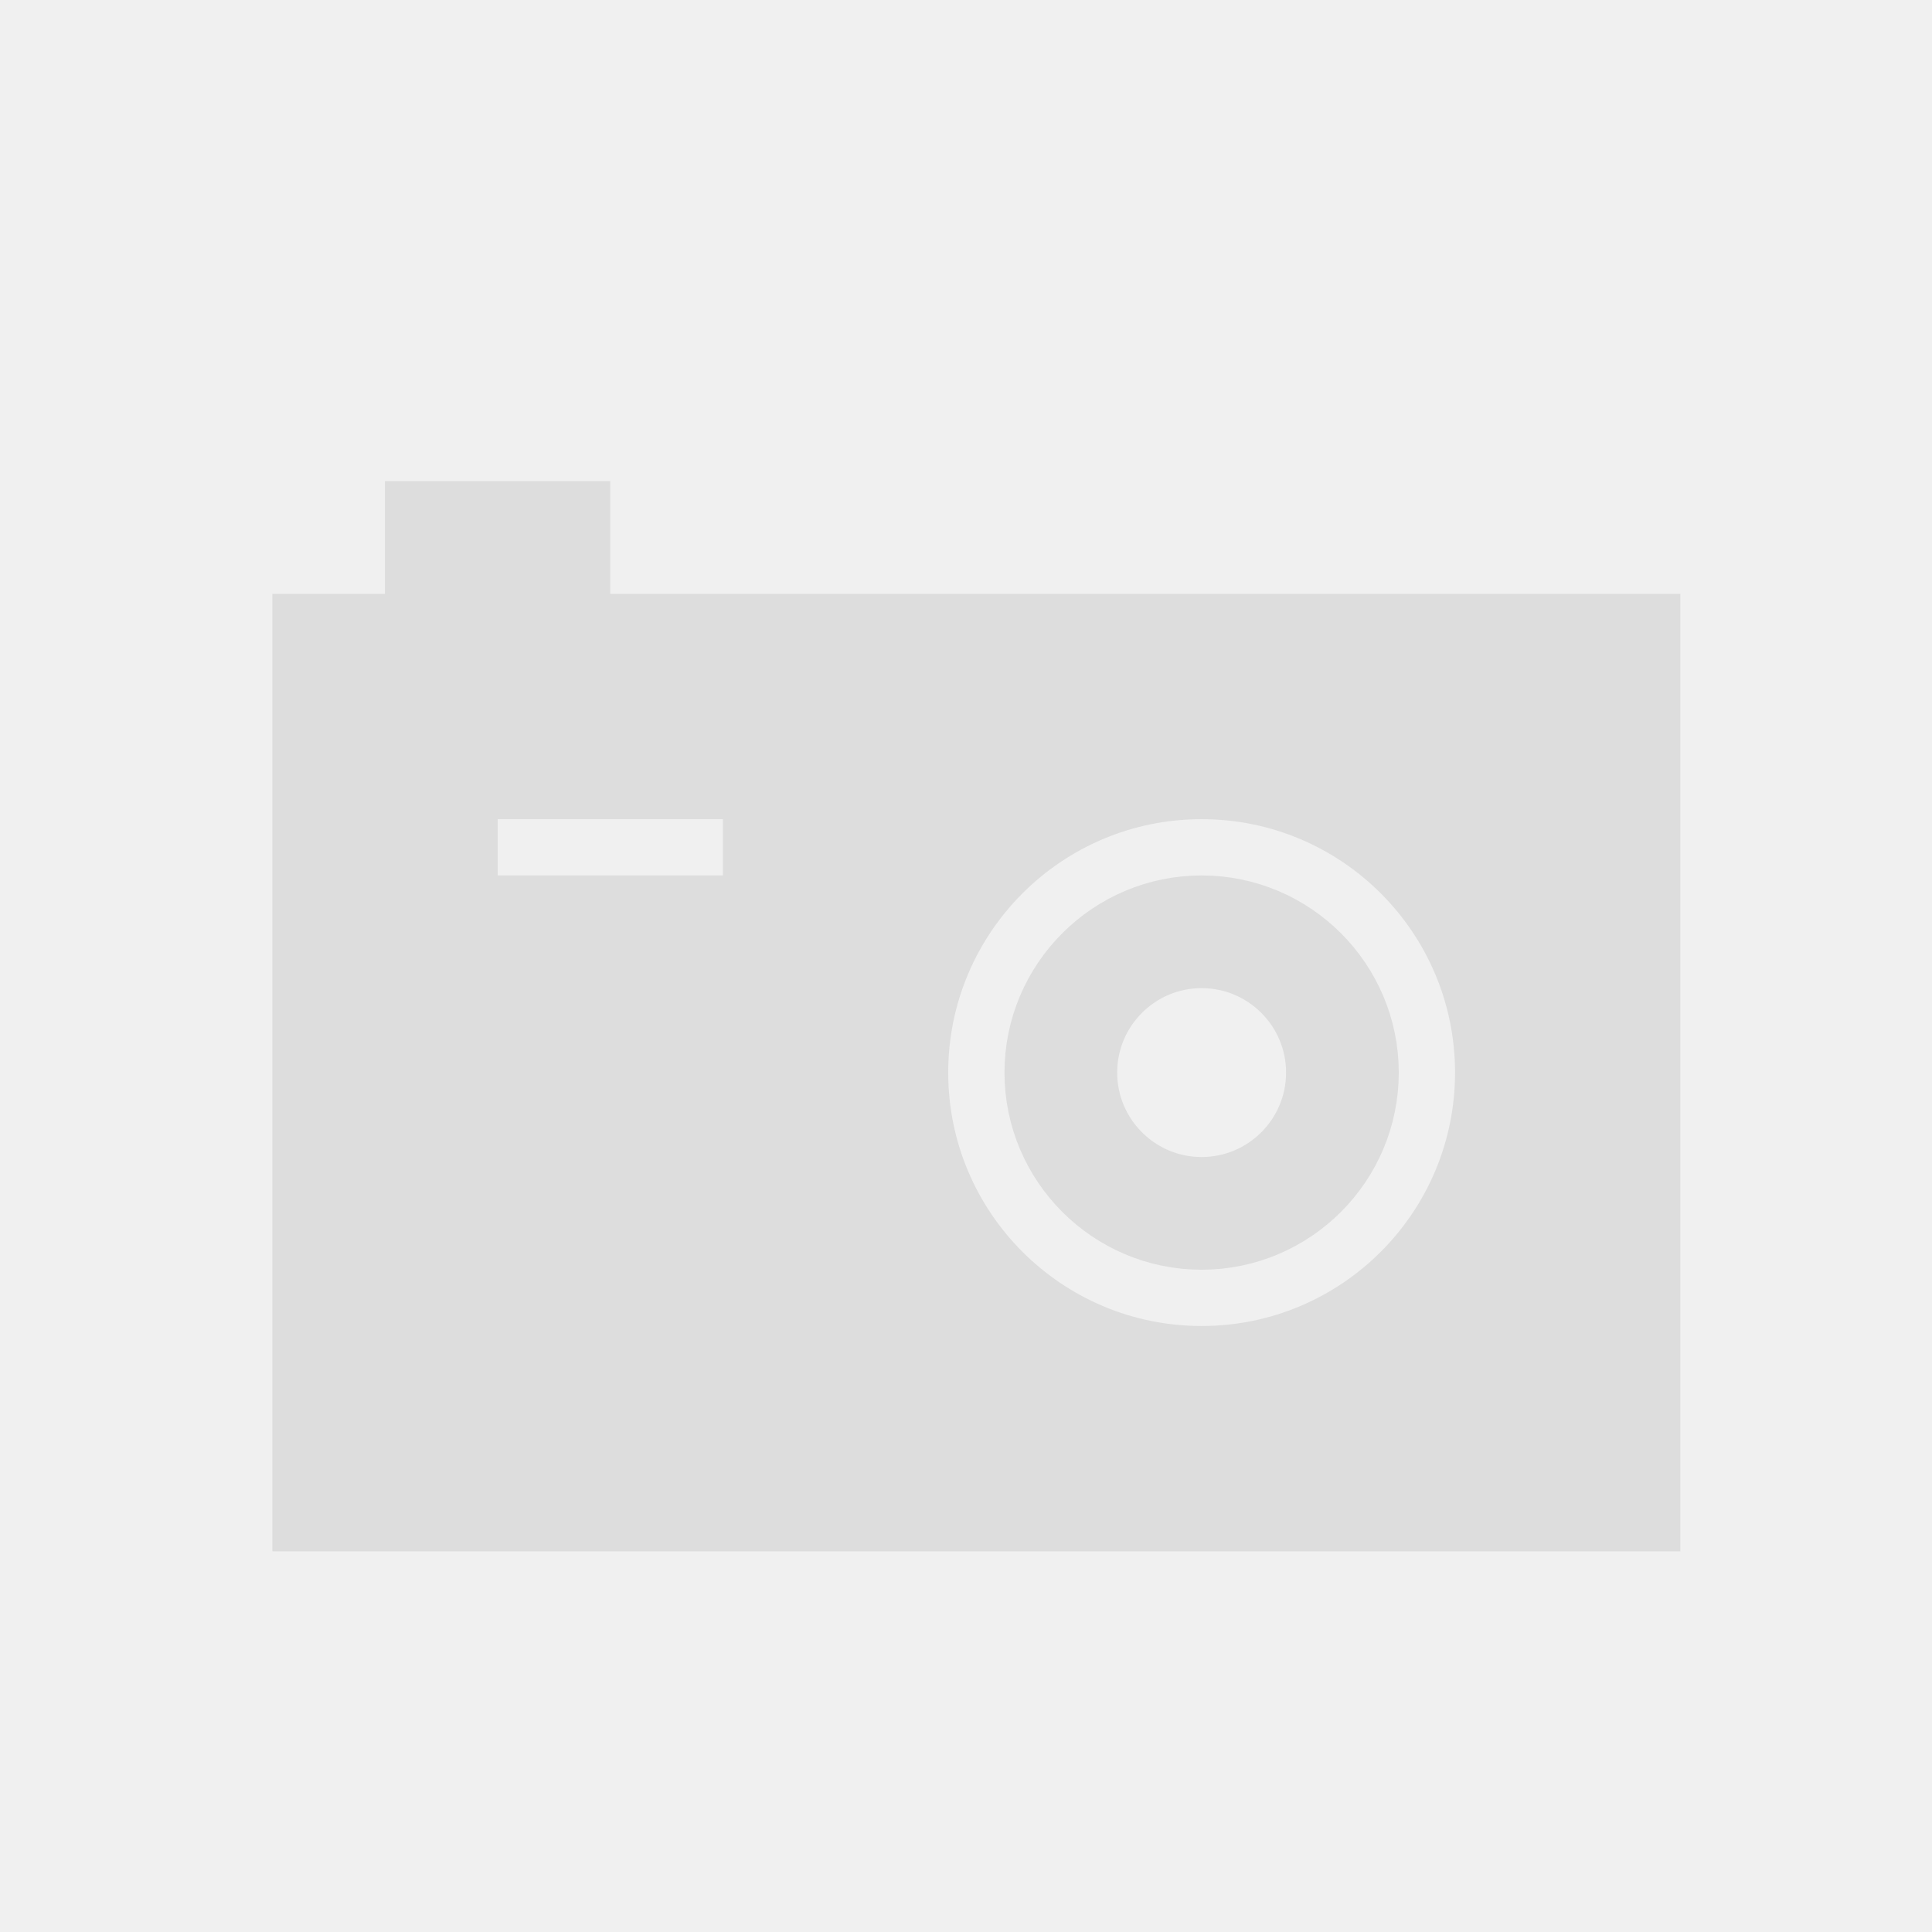
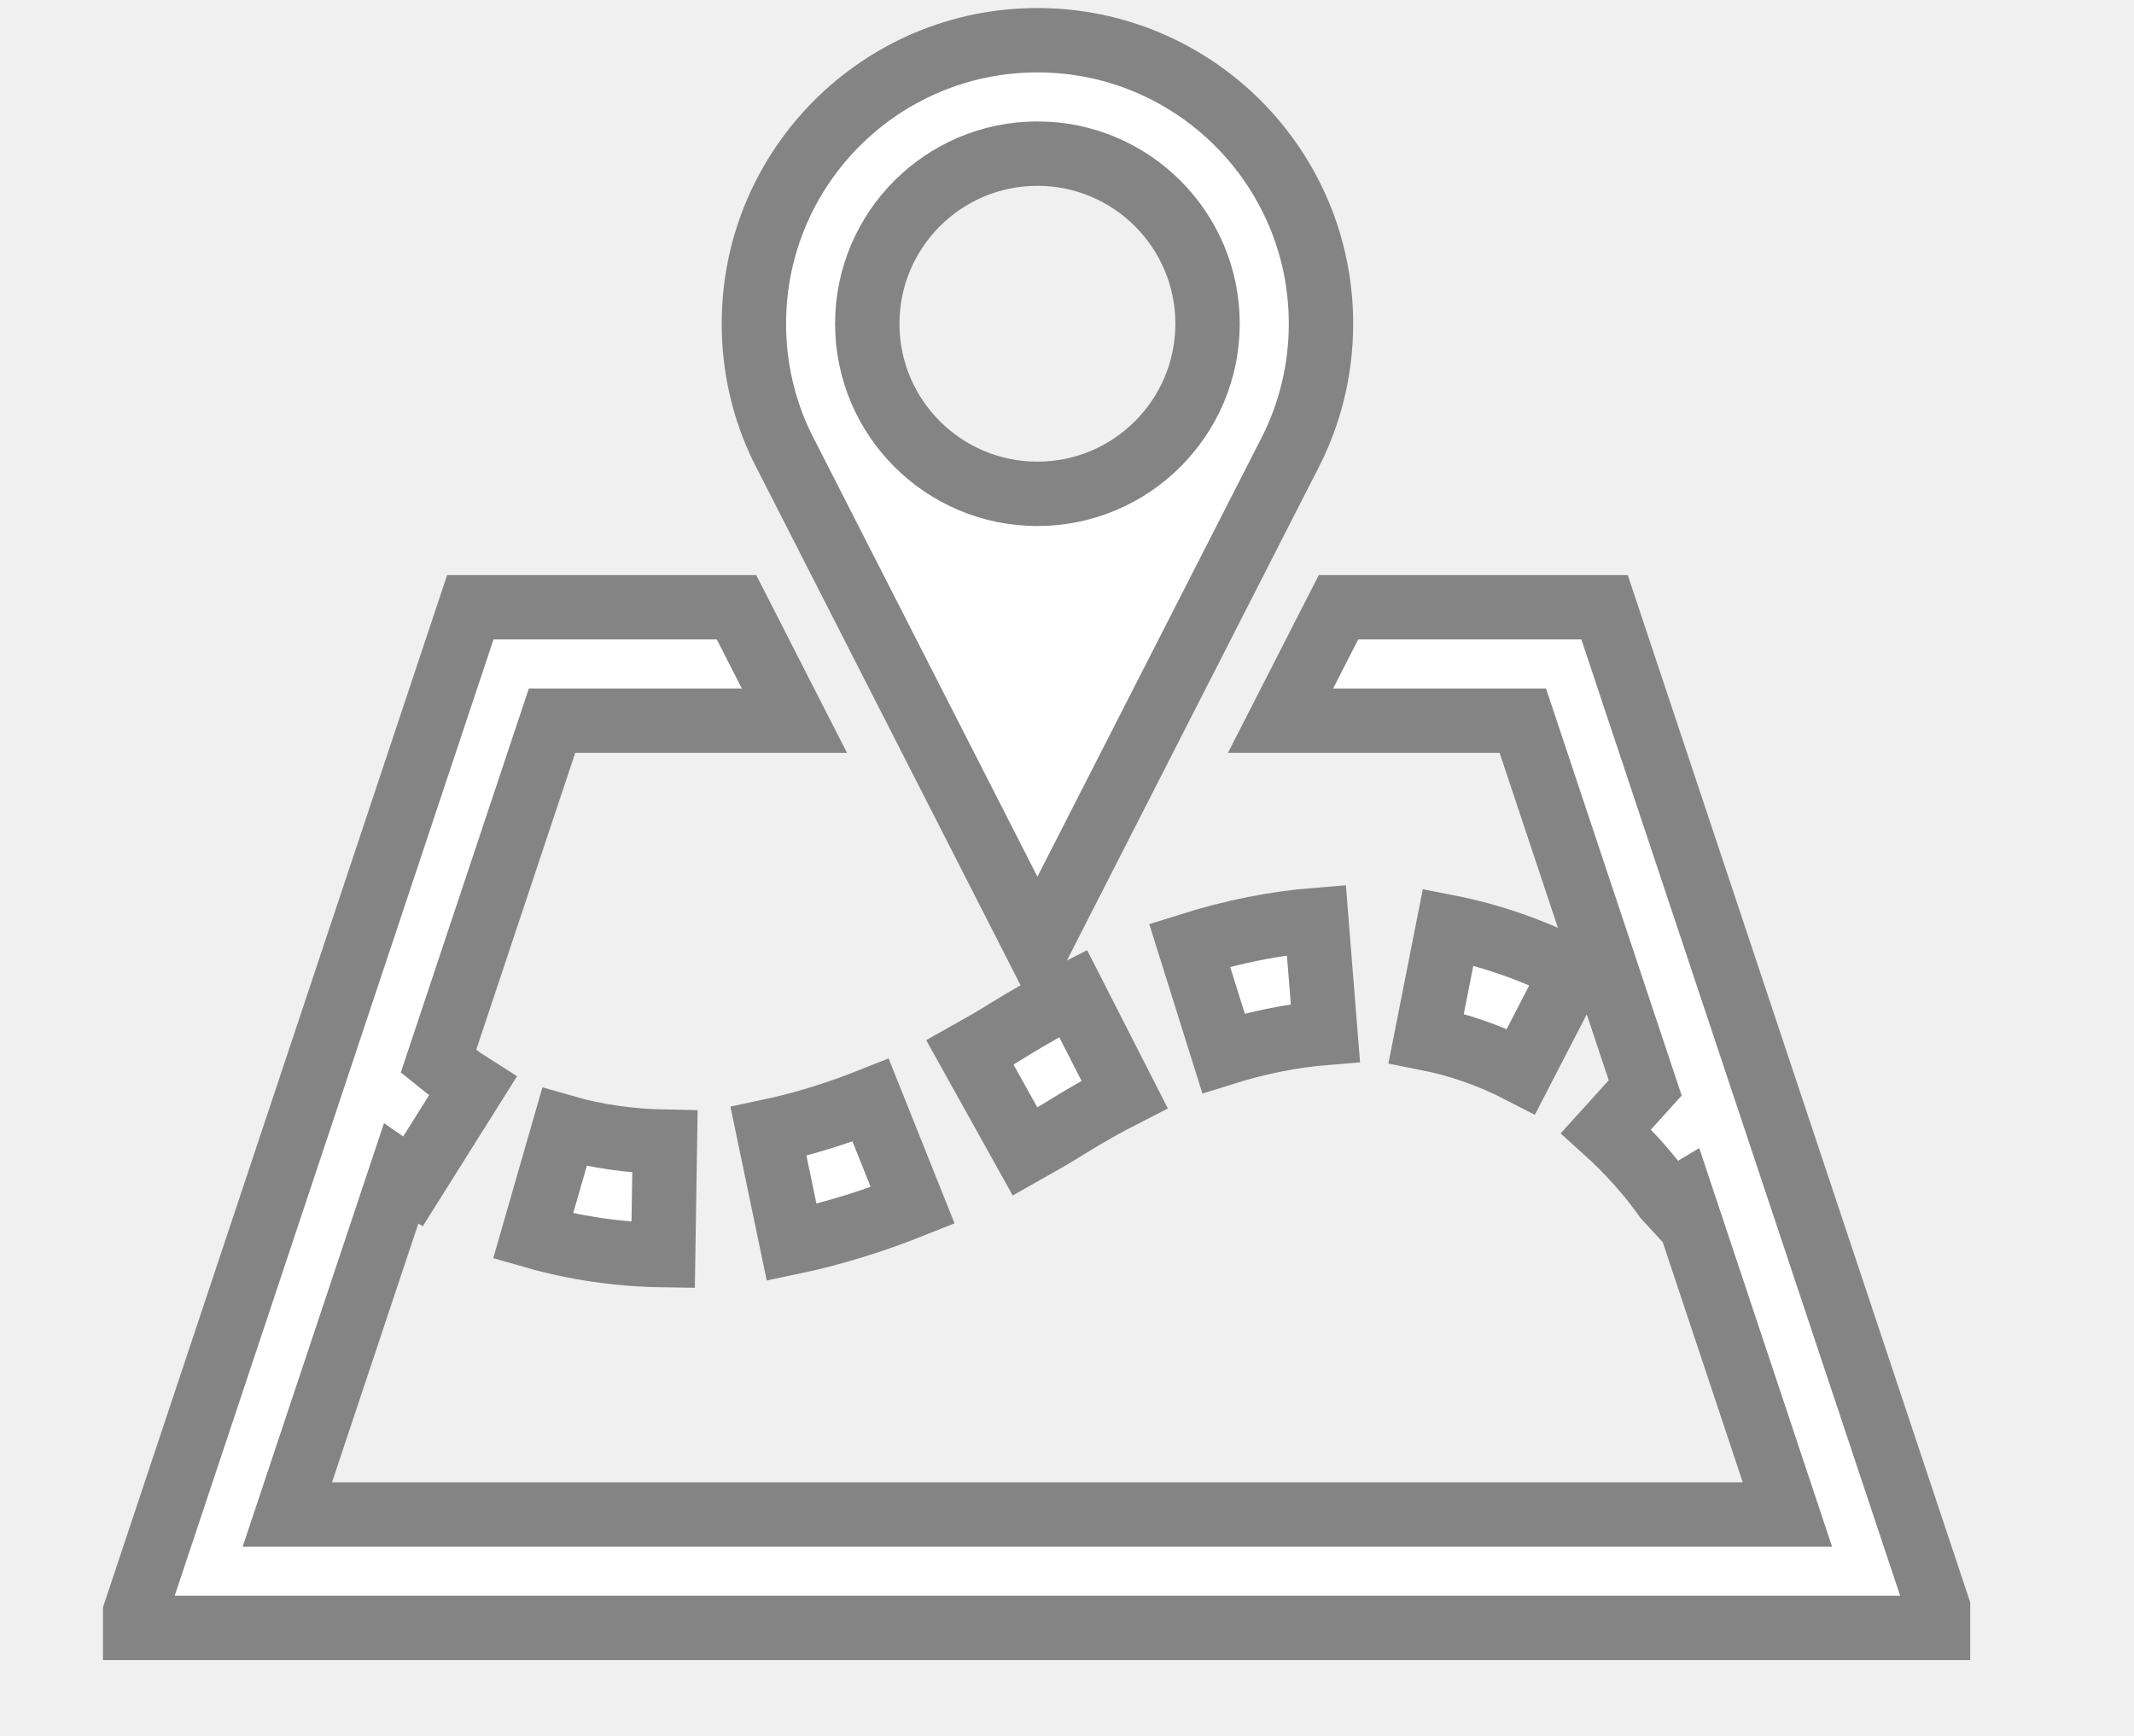
- <svg xmlns="http://www.w3.org/2000/svg" width="24" height="24" viewBox="0 0 24 24" version="1.1" id="svg3722">
-   <defs id="defs3726" />
-   <style type="text/css" id="style3718">
- .st0{fill:#DDDDDD;stroke:#DDDDDD}
- </style>
-   <path class="st0" d="M 7.231,7.027 H 5.132 V 6.327 H 7.231 Z m 9.795,6.297 c 0,1.157 -0.942,2.099 -2.099,2.099 -1.157,0 -2.099,-0.942 -2.099,-2.099 0,-1.157 0.942,-2.099 2.099,-2.099 1.157,0 2.099,0.942 2.099,2.099 z m -0.7,0 c 0,-0.772 -0.627,-1.399 -1.399,-1.399 -0.772,0 -1.399,0.627 -1.399,1.399 0,0.772 0.627,1.399 1.399,1.399 0.772,0 1.399,-0.627 1.399,-1.399 z M 20.524,7.727 V 18.921 H 3.733 V 7.727 Z M 9.33,9.826 H 5.832 v 1.399 h 3.498 z m 9.095,3.498 c 0,-1.932 -1.566,-3.498 -3.498,-3.498 -1.932,0 -3.498,1.567 -3.498,3.498 0,1.932 1.566,3.498 3.498,3.498 1.932,0 3.498,-1.567 3.498,-3.498 z" id="path3720" style="fill:#dddddd;stroke:#dddddd;stroke-width:0.7" />
+ <svg xmlns="http://www.w3.org/2000/svg" width="100%" height="100%" viewBox="0 0 59 48" version="1.1" xml:space="preserve" style="fill-rule:evenodd;clip-rule:evenodd;">
+   <rect id="Icons" x="-360" y="-682.715" width="2941" height="1414.71" style="fill:none;" />
+   <clipPath id="_clip1">
+     <rect id="Icons1" x="-360" y="-682.715" width="2941" height="1414.71" />
+   </clipPath>
+   <g clip-path="url(#_clip1)">
+     <clipPath id="_clip2">
+       <rect id="perspective" x="2.847" y="-3.385" width="51.625" height="51.625" />
+     </clipPath>
+     <g clip-path="url(#_clip2)">
+       <g id="Calque-1">
+         <path id="path5" d="M24.071,30.422l1.163,2.909c-1.127,0.451 -2.251,0.793 -3.347,1.023l-0.64,-3.068c0.919,-0.194 1.868,-0.484 2.824,-0.864Zm-9.332,3.758c1.149,0.33 2.359,0.508 3.596,0.526l0.049,-3.136c-0.962,-0.018 -1.896,-0.149 -2.778,-0.403l-0.867,3.013l0,0Zm24.692,-5.473c0.904,0.178 1.786,0.487 2.622,0.919l1.44,-2.787c-1.103,-0.566 -2.264,-0.974 -3.455,-1.207l-0.607,3.075Zm-6.541,-2.572l0.937,2.988c0.958,-0.3 1.905,-0.489 2.817,-0.563l-0.25,-3.124c-1.146,0.092 -2.325,0.328 -3.504,0.699Zm-5.034,2.358c-0.352,0.22 -0.699,0.422 -1.039,0.612l1.525,2.738c0.383,-0.215 0.775,-0.441 1.167,-0.686c0.539,-0.334 1.066,-0.631 1.583,-0.895l-1.424,-2.792c-0.588,0.3 -1.194,0.64 -1.812,1.023l0,0Zm8.666,-19.541c0,1.28 -0.307,2.492 -0.852,3.558l-6.988,13.689c0,0 -7.043,-13.802 -7.071,-13.86c-0.493,-1.023 -0.768,-2.175 -0.768,-3.387c0,-4.331 3.509,-7.84 7.839,-7.84c4.33,0 7.84,3.509 7.84,7.84l0,0Zm-3.136,0c0,-2.597 -2.107,-4.704 -4.704,-4.704c-2.597,0 -4.704,2.107 -4.704,4.704c0,2.596 2.107,4.703 4.704,4.703c2.597,0 4.704,-2.107 4.704,-4.703Zm10.976,7.839l-7.356,0l-1.602,3.136l6.698,0l3.384,10.155l-1.081,1.195c1.151,1.04 1.748,1.999 1.752,2.003l0.33,-0.199l2.931,8.797l-41.474,0l3.142,-9.416c0.11,0.076 0.196,0.151 0.318,0.226l1.666,-2.652c-0.373,-0.236 -0.68,-0.469 -0.949,-0.686l3.142,-9.423l6.7,0c-0.664,-1.299 -1.188,-2.324 -1.601,-3.136l-7.359,0l-9.408,28.223l50.174,0l-9.407,-28.223Z" style="fill:#fff;fill-rule:nonzero;stroke:#848484;stroke-width:1.78px;" />
+       </g>
+     </g>
+   </g>
</svg>
